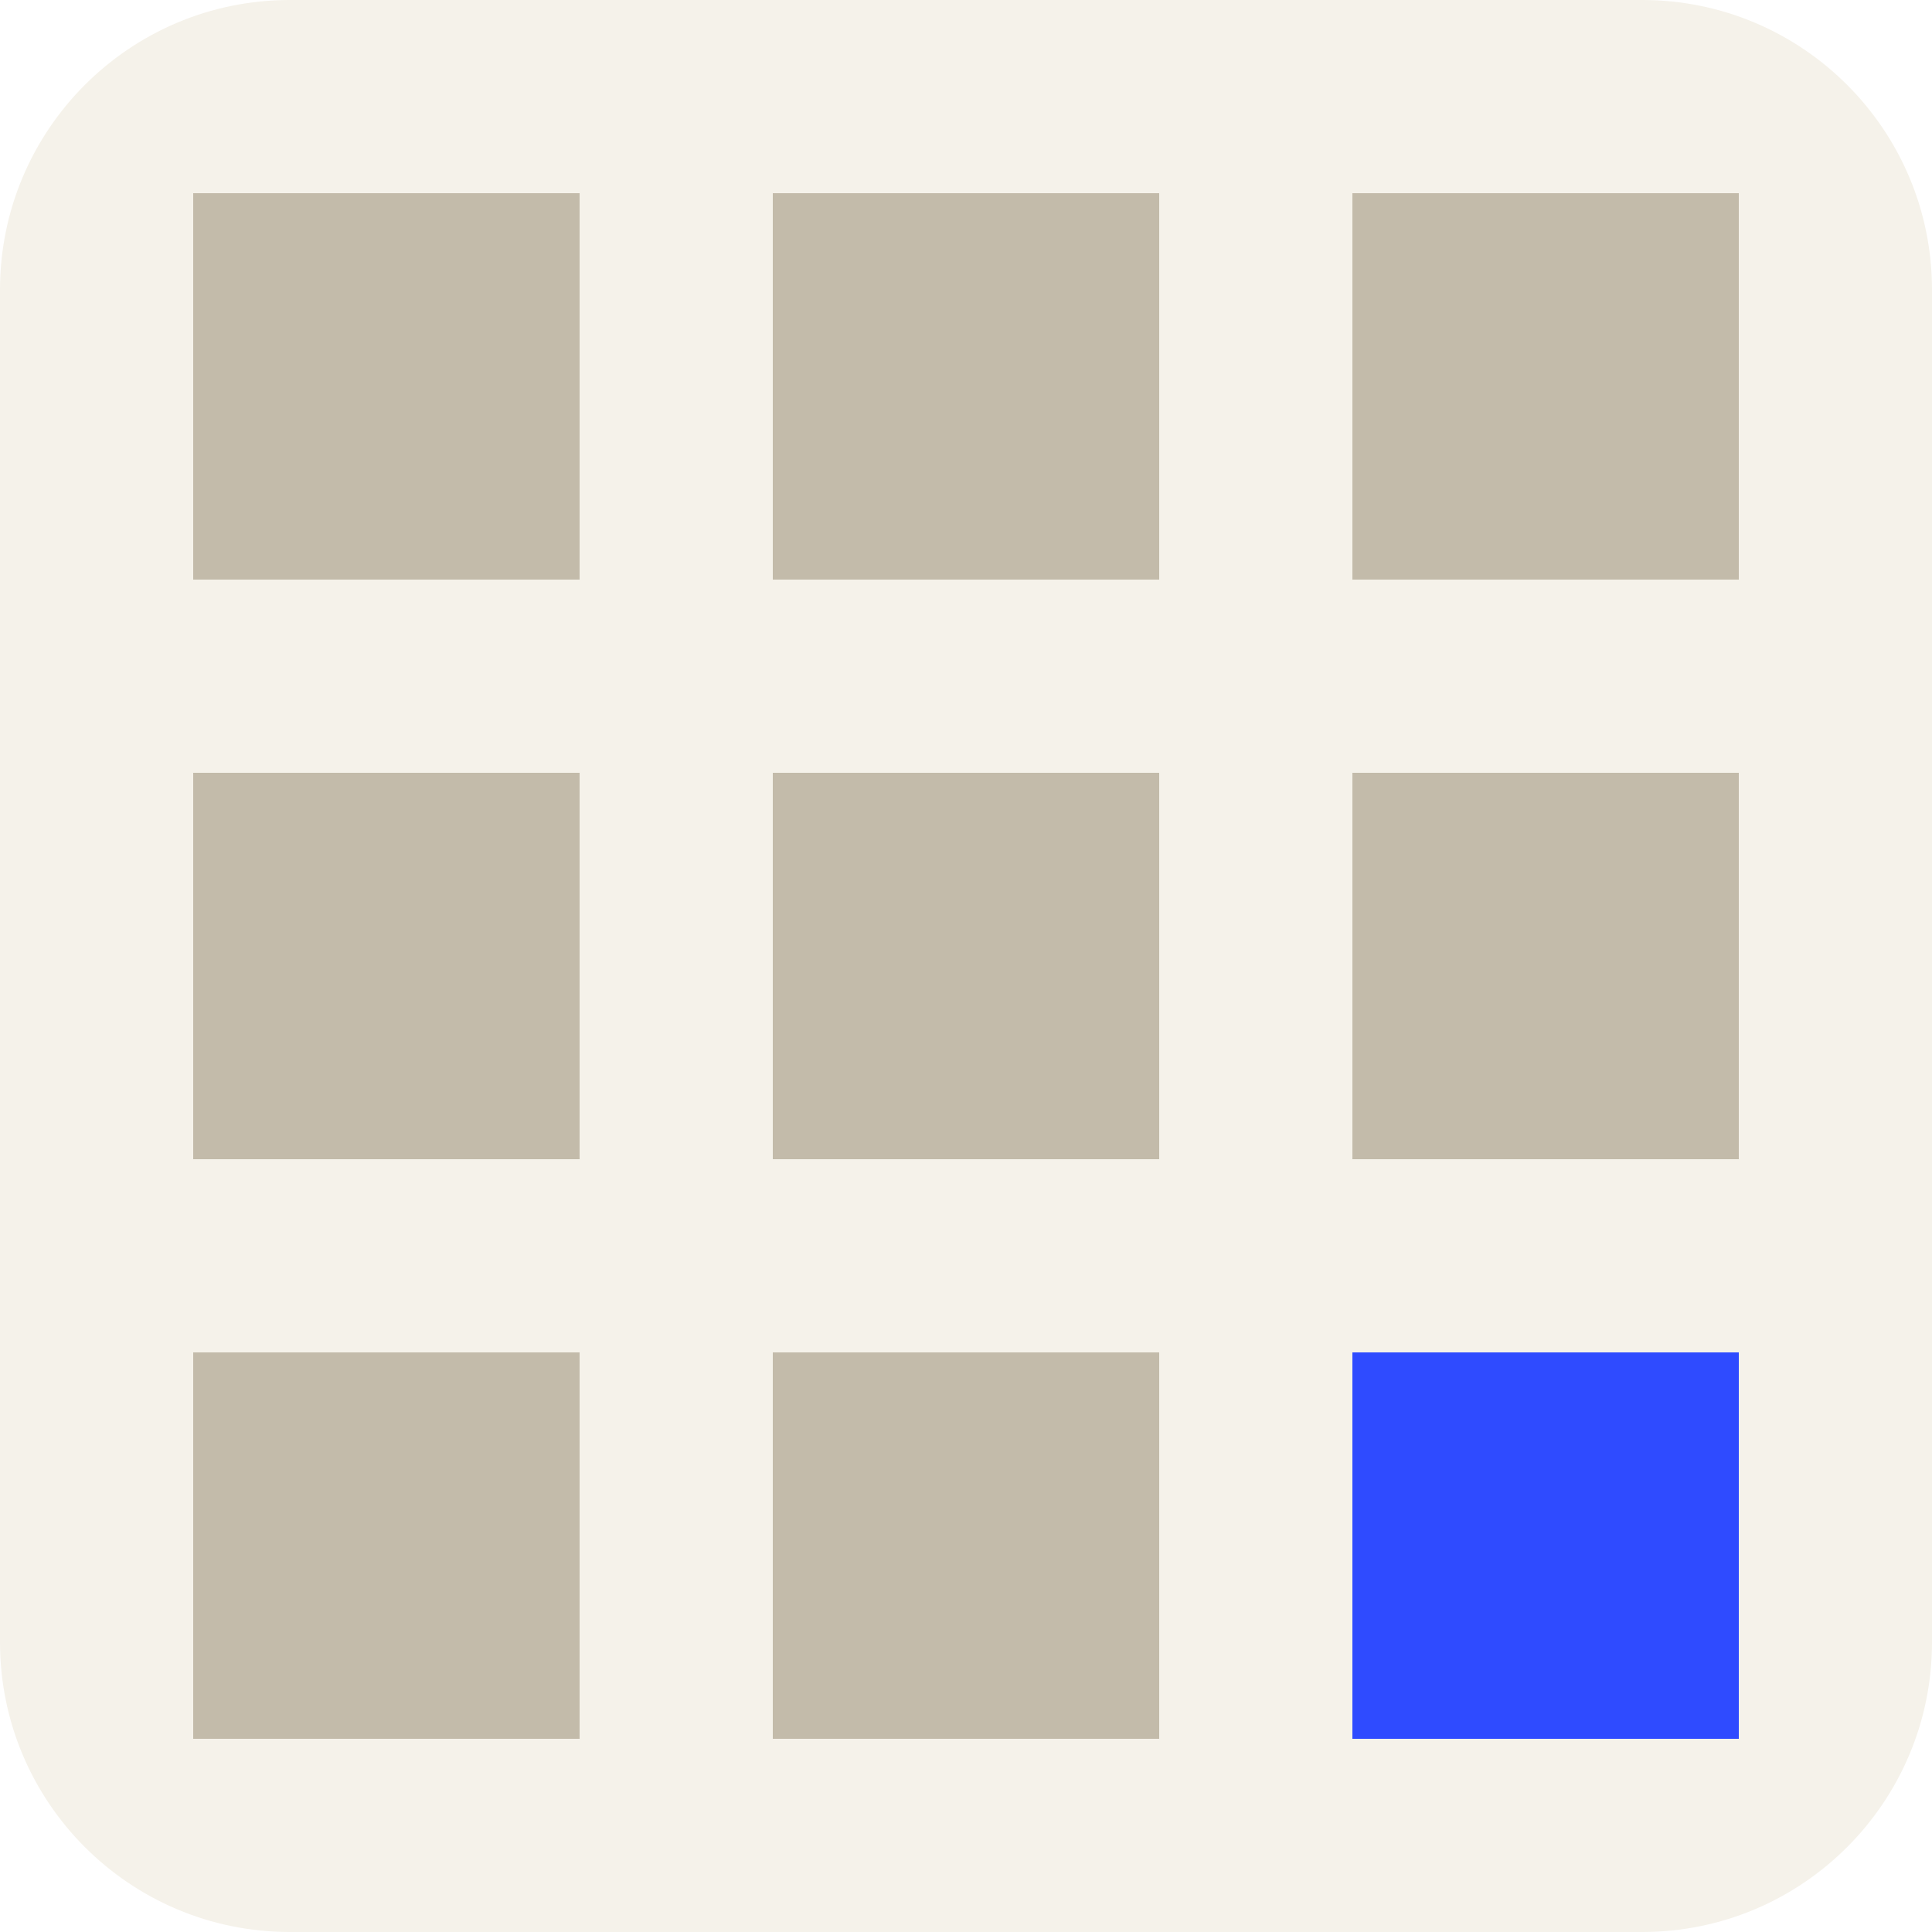
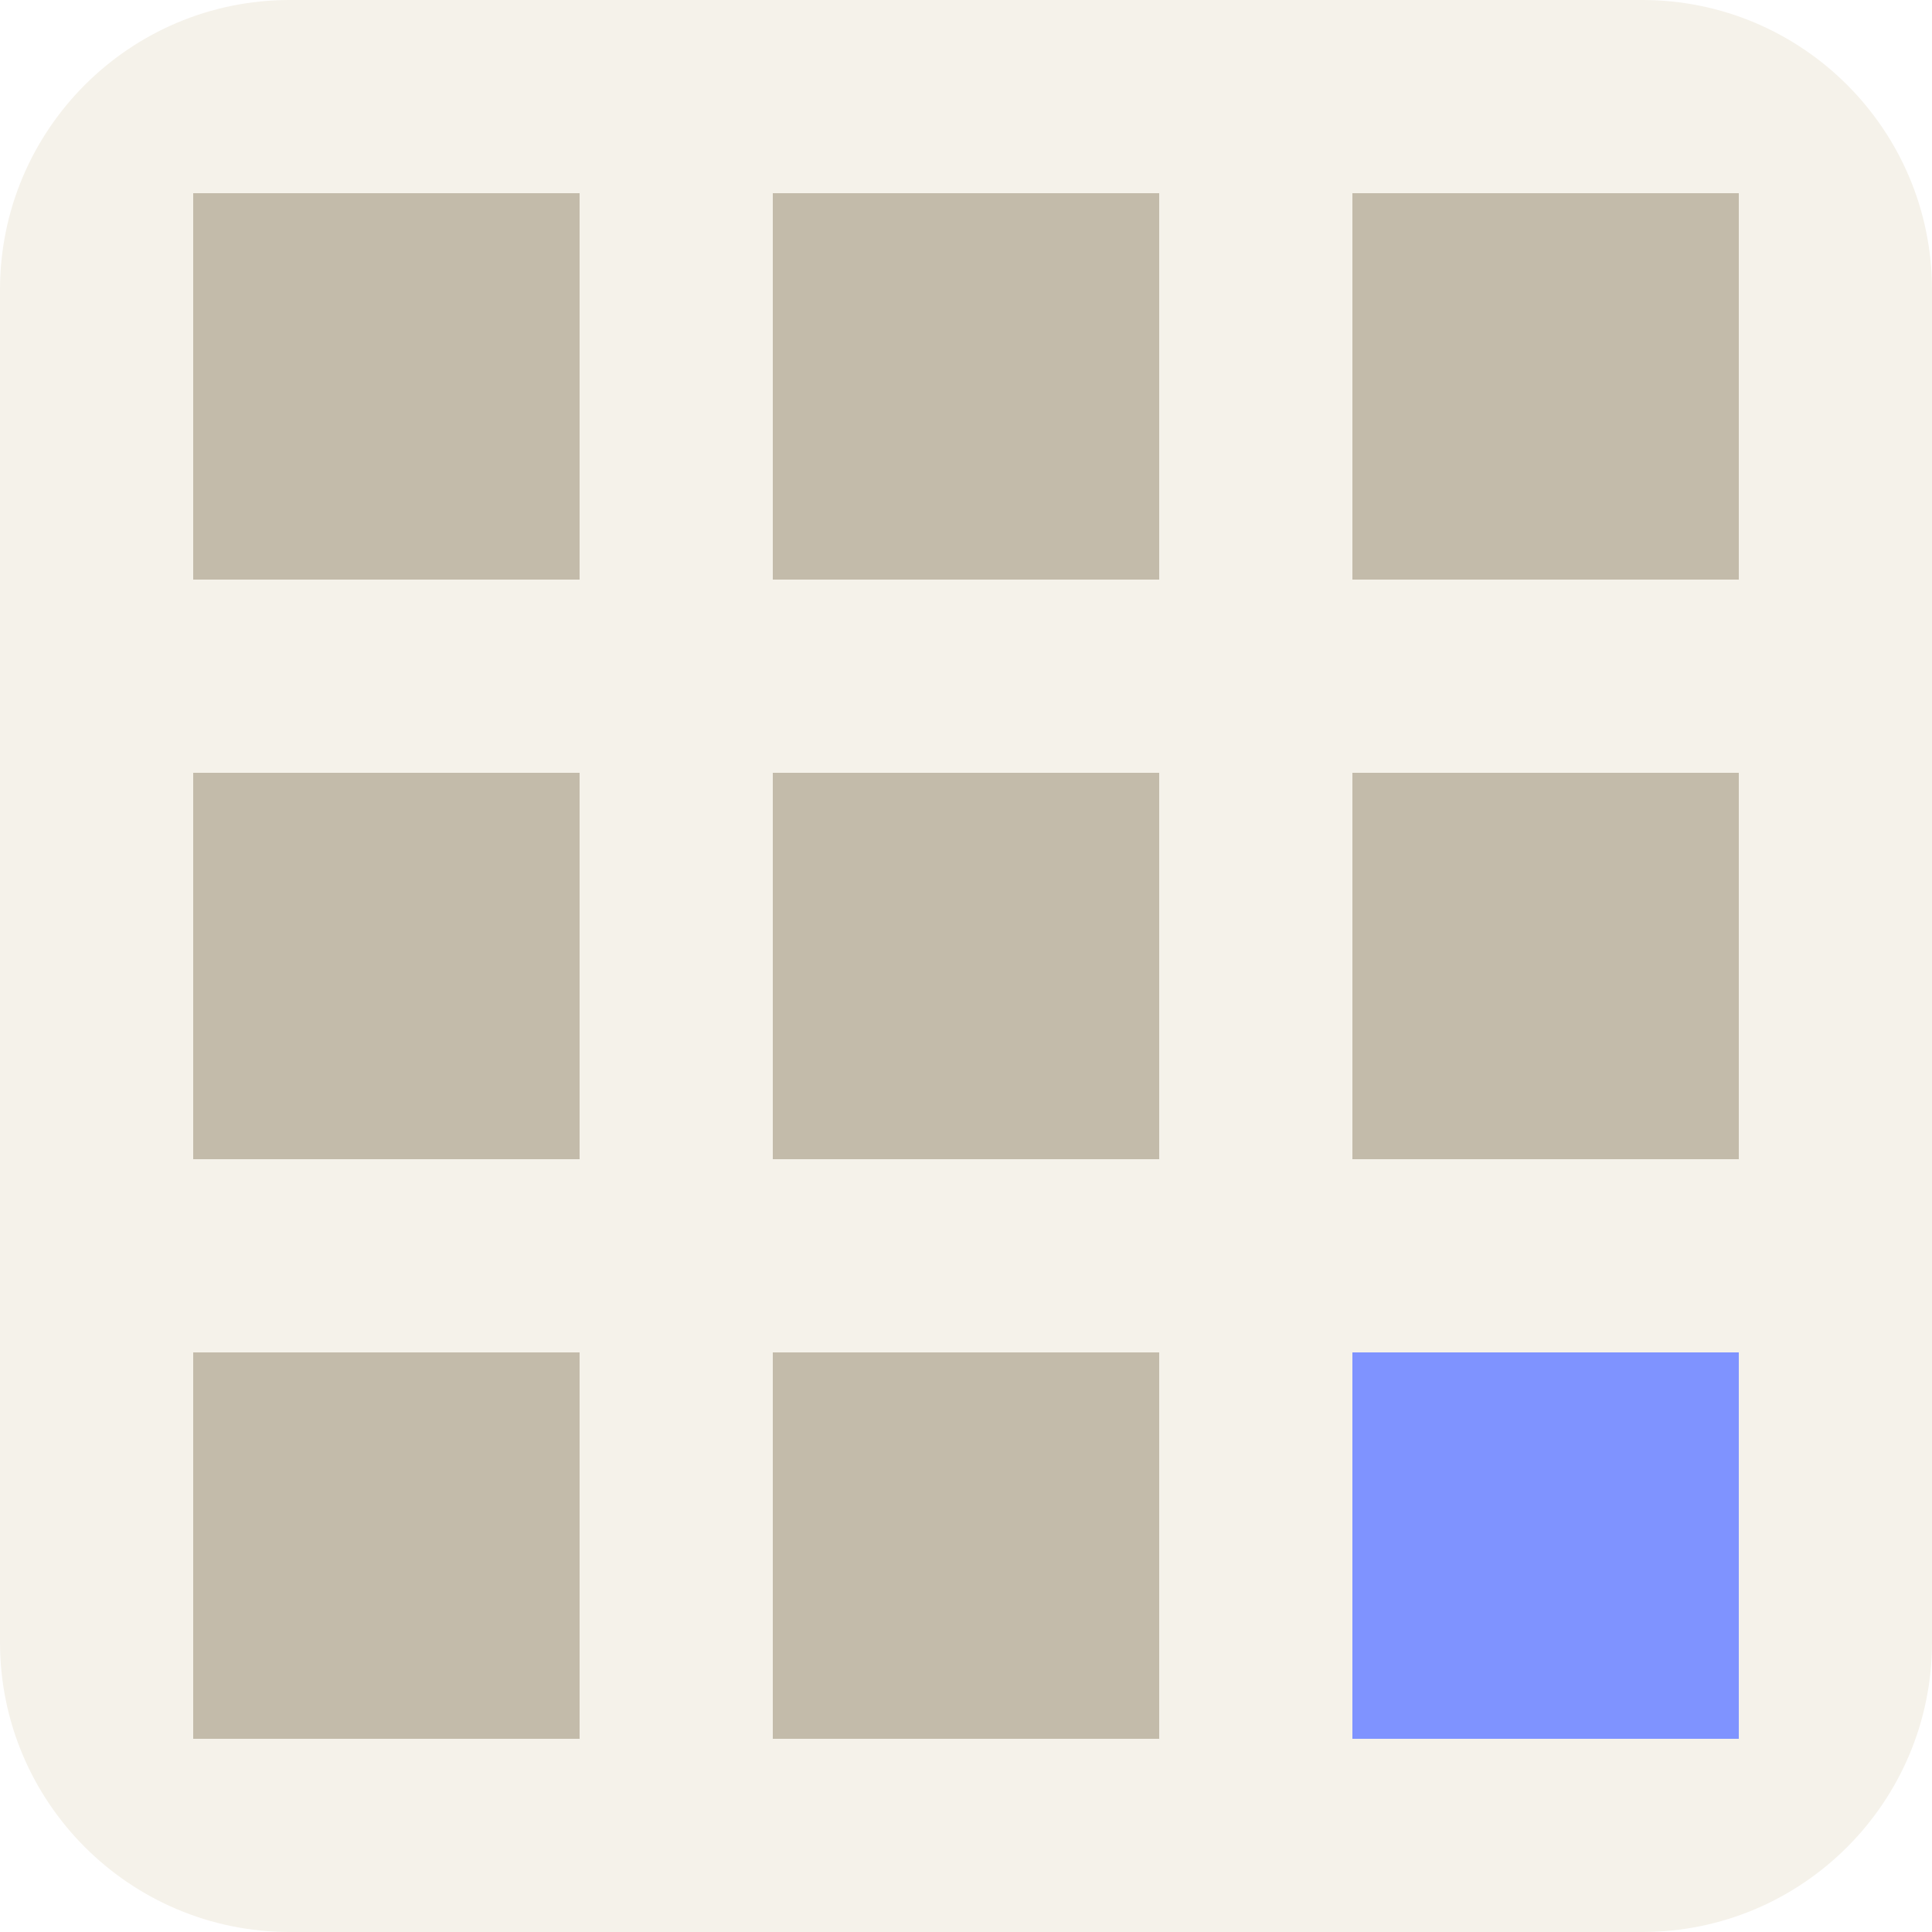
<svg xmlns="http://www.w3.org/2000/svg" viewBox="0 0 20 20">
  <rect width="20" height="20" rx="3" fill="#f5f2ea" />
  <g fill="#c3bbaa">
    <rect x="2" y="2" width="4" height="4" />
    <rect x="8" y="2" width="4" height="4" />
    <rect x="14" y="2" width="4" height="4" />
    <rect x="2" y="8" width="4" height="4" />
    <rect x="8" y="8" width="4" height="4" />
    <rect x="14" y="8" width="4" height="4" />
    <rect x="2" y="14" width="4" height="4" />
    <rect x="8" y="14" width="4" height="4" />
  </g>
-   <rect x="14" y="14" width="4" height="4" fill="#2f4bff" />
+   <rect x="14" y="14" width="4" height="4" fill="#7f93ff" />
</svg>
